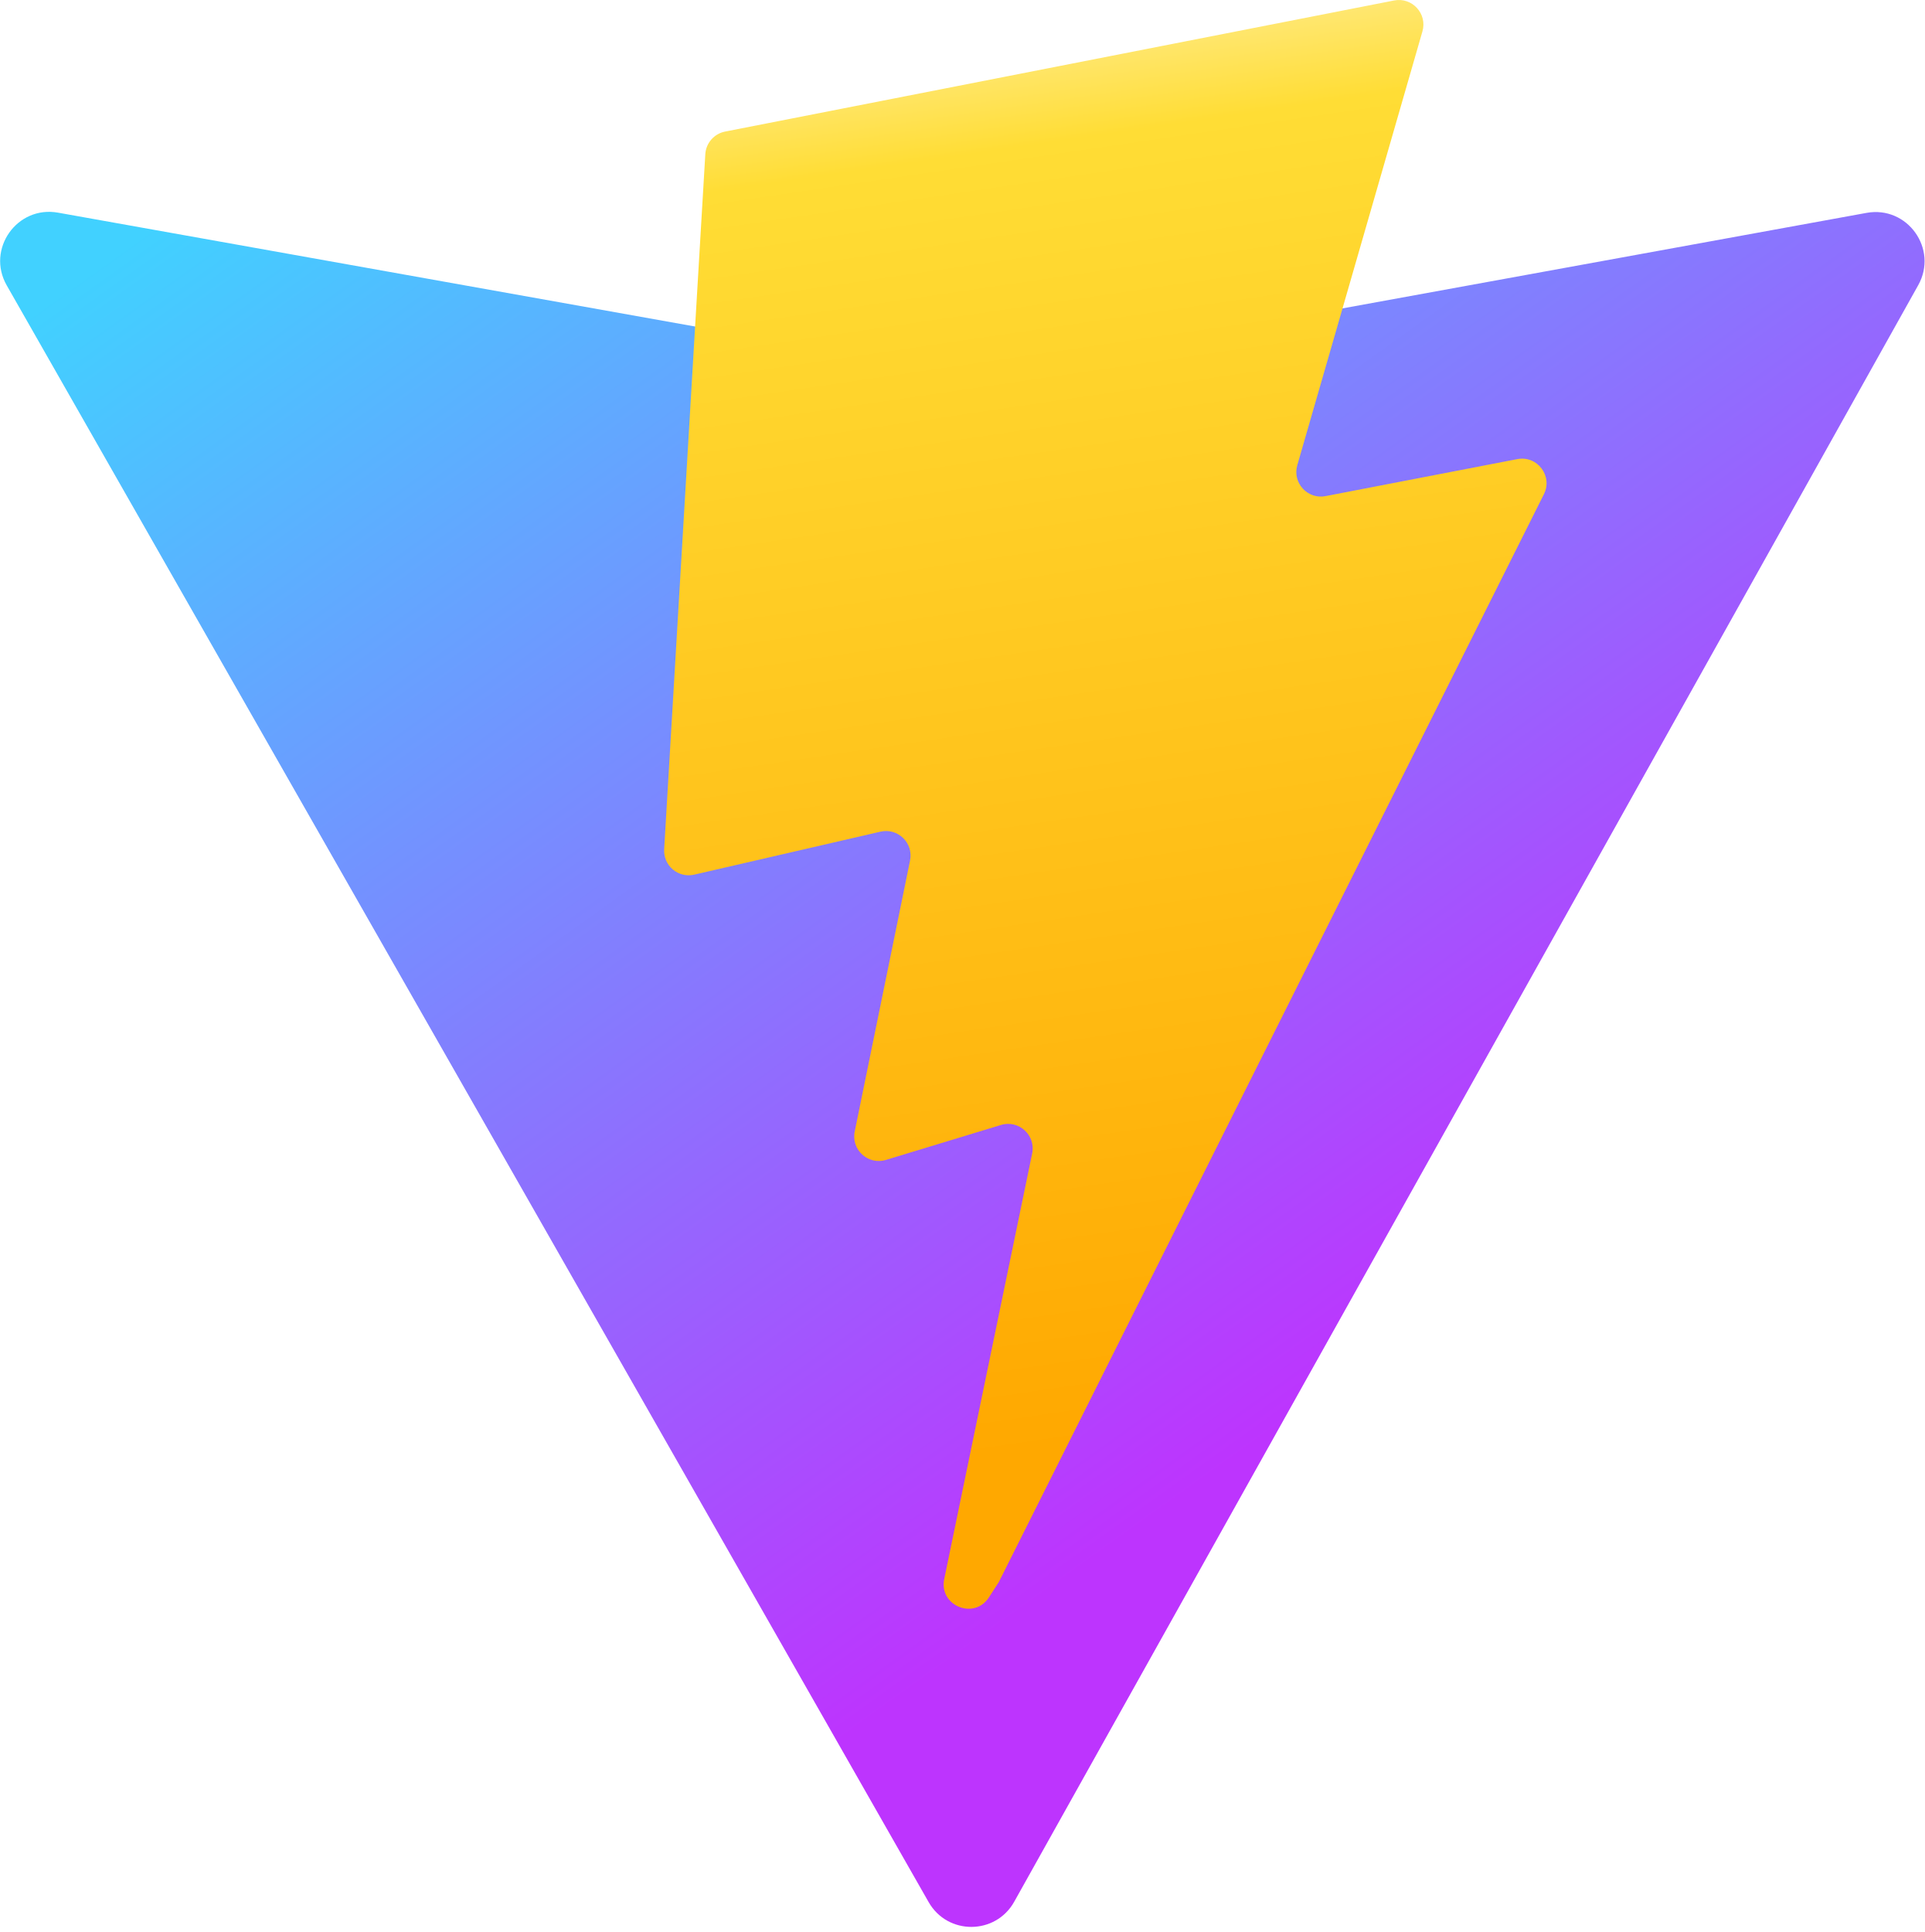
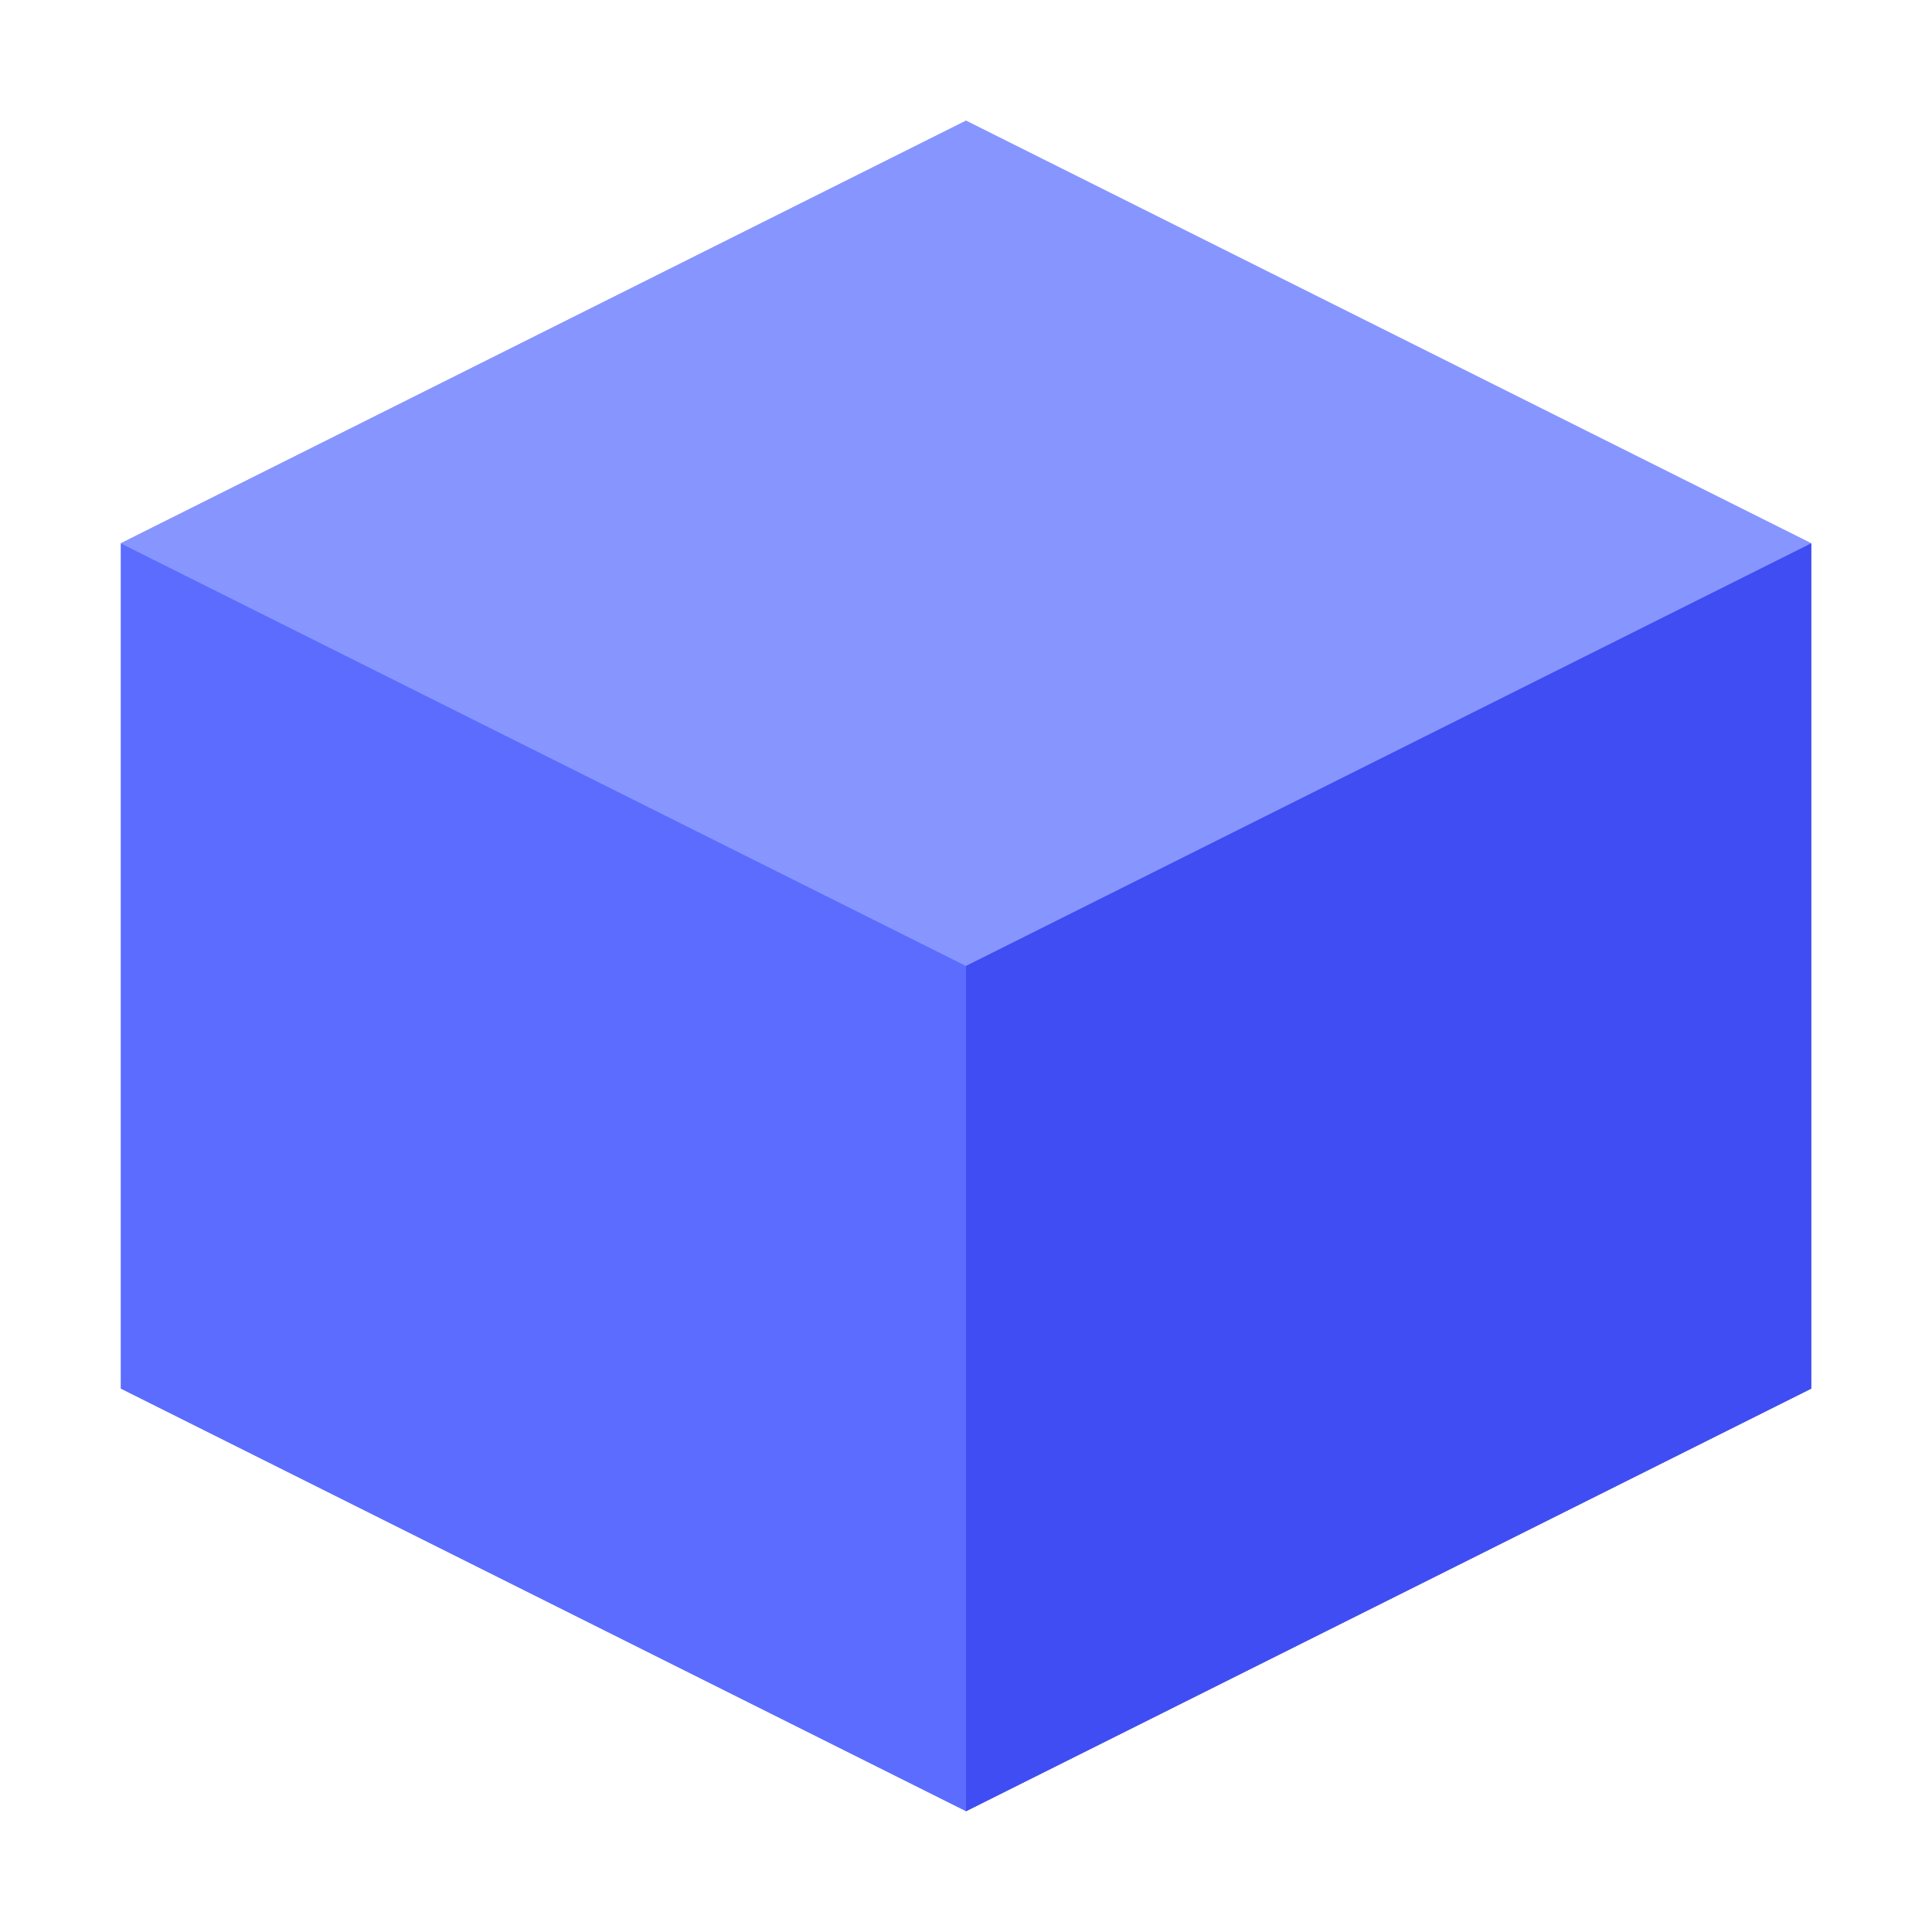
- <svg xmlns="http://www.w3.org/2000/svg" aria-hidden="true" role="img" class="iconify iconify--logos" width="31.88" height="32" preserveAspectRatio="xMidYMid meet" viewBox="0 0 256 257">
-   <defs>
-     <linearGradient id="IconifyId1813088fe1fbc01fb466" x1="-.828%" x2="57.636%" y1="7.652%" y2="78.411%">
-       <stop offset="0%" stop-color="#41D1FF" />
-       <stop offset="100%" stop-color="#BD34FE" />
-     </linearGradient>
-     <linearGradient id="IconifyId1813088fe1fbc01fb467" x1="43.376%" x2="50.316%" y1="2.242%" y2="89.03%">
-       <stop offset="0%" stop-color="#FFEA83" />
-       <stop offset="8.333%" stop-color="#FFDD35" />
-       <stop offset="100%" stop-color="#FFA800" />
-     </linearGradient>
-   </defs>
-   <path fill="url(#IconifyId1813088fe1fbc01fb466)" d="M255.153 37.938L134.897 252.976c-2.483 4.44-8.862 4.466-11.382.048L.875 37.958c-2.746-4.814 1.371-10.646 6.827-9.67l120.385 21.517a6.537 6.537 0 0 0 2.322-.004l117.867-21.483c5.438-.991 9.574 4.796 6.877 9.62Z" />
-   <path fill="url(#IconifyId1813088fe1fbc01fb467)" d="M185.432.063L96.44 17.501a3.268 3.268 0 0 0-2.634 3.014l-5.474 92.456a3.268 3.268 0 0 0 3.997 3.378l24.777-5.718c2.318-.535 4.413 1.507 3.936 3.838l-7.361 36.047c-.495 2.426 1.782 4.5 4.151 3.78l15.304-4.649c2.372-.72 4.652 1.36 4.15 3.788l-11.698 56.621c-.732 3.542 3.979 5.473 5.943 2.437l1.313-2.028l72.516-144.72c1.215-2.423-.88-5.186-3.54-4.672l-25.505 4.922c-2.396.462-4.435-1.77-3.759-4.114l16.646-57.705c.677-2.35-1.37-4.583-3.769-4.113Z" />
+ <svg xmlns="http://www.w3.org/2000/svg" width="36" height="36" viewBox="0 0 64 64" fill="none">
+   <path d="M32 4L60 18V46L32 60L4 46V18L32 4Z" fill="#5b6cff" />
+   <path d="M32 4L60 18L32 32L4 18L32 4Z" fill="#8796ff" />
+   <path d="M32 32L60 18V46L32 60V32Z" fill="#3f4df2" />
</svg>
